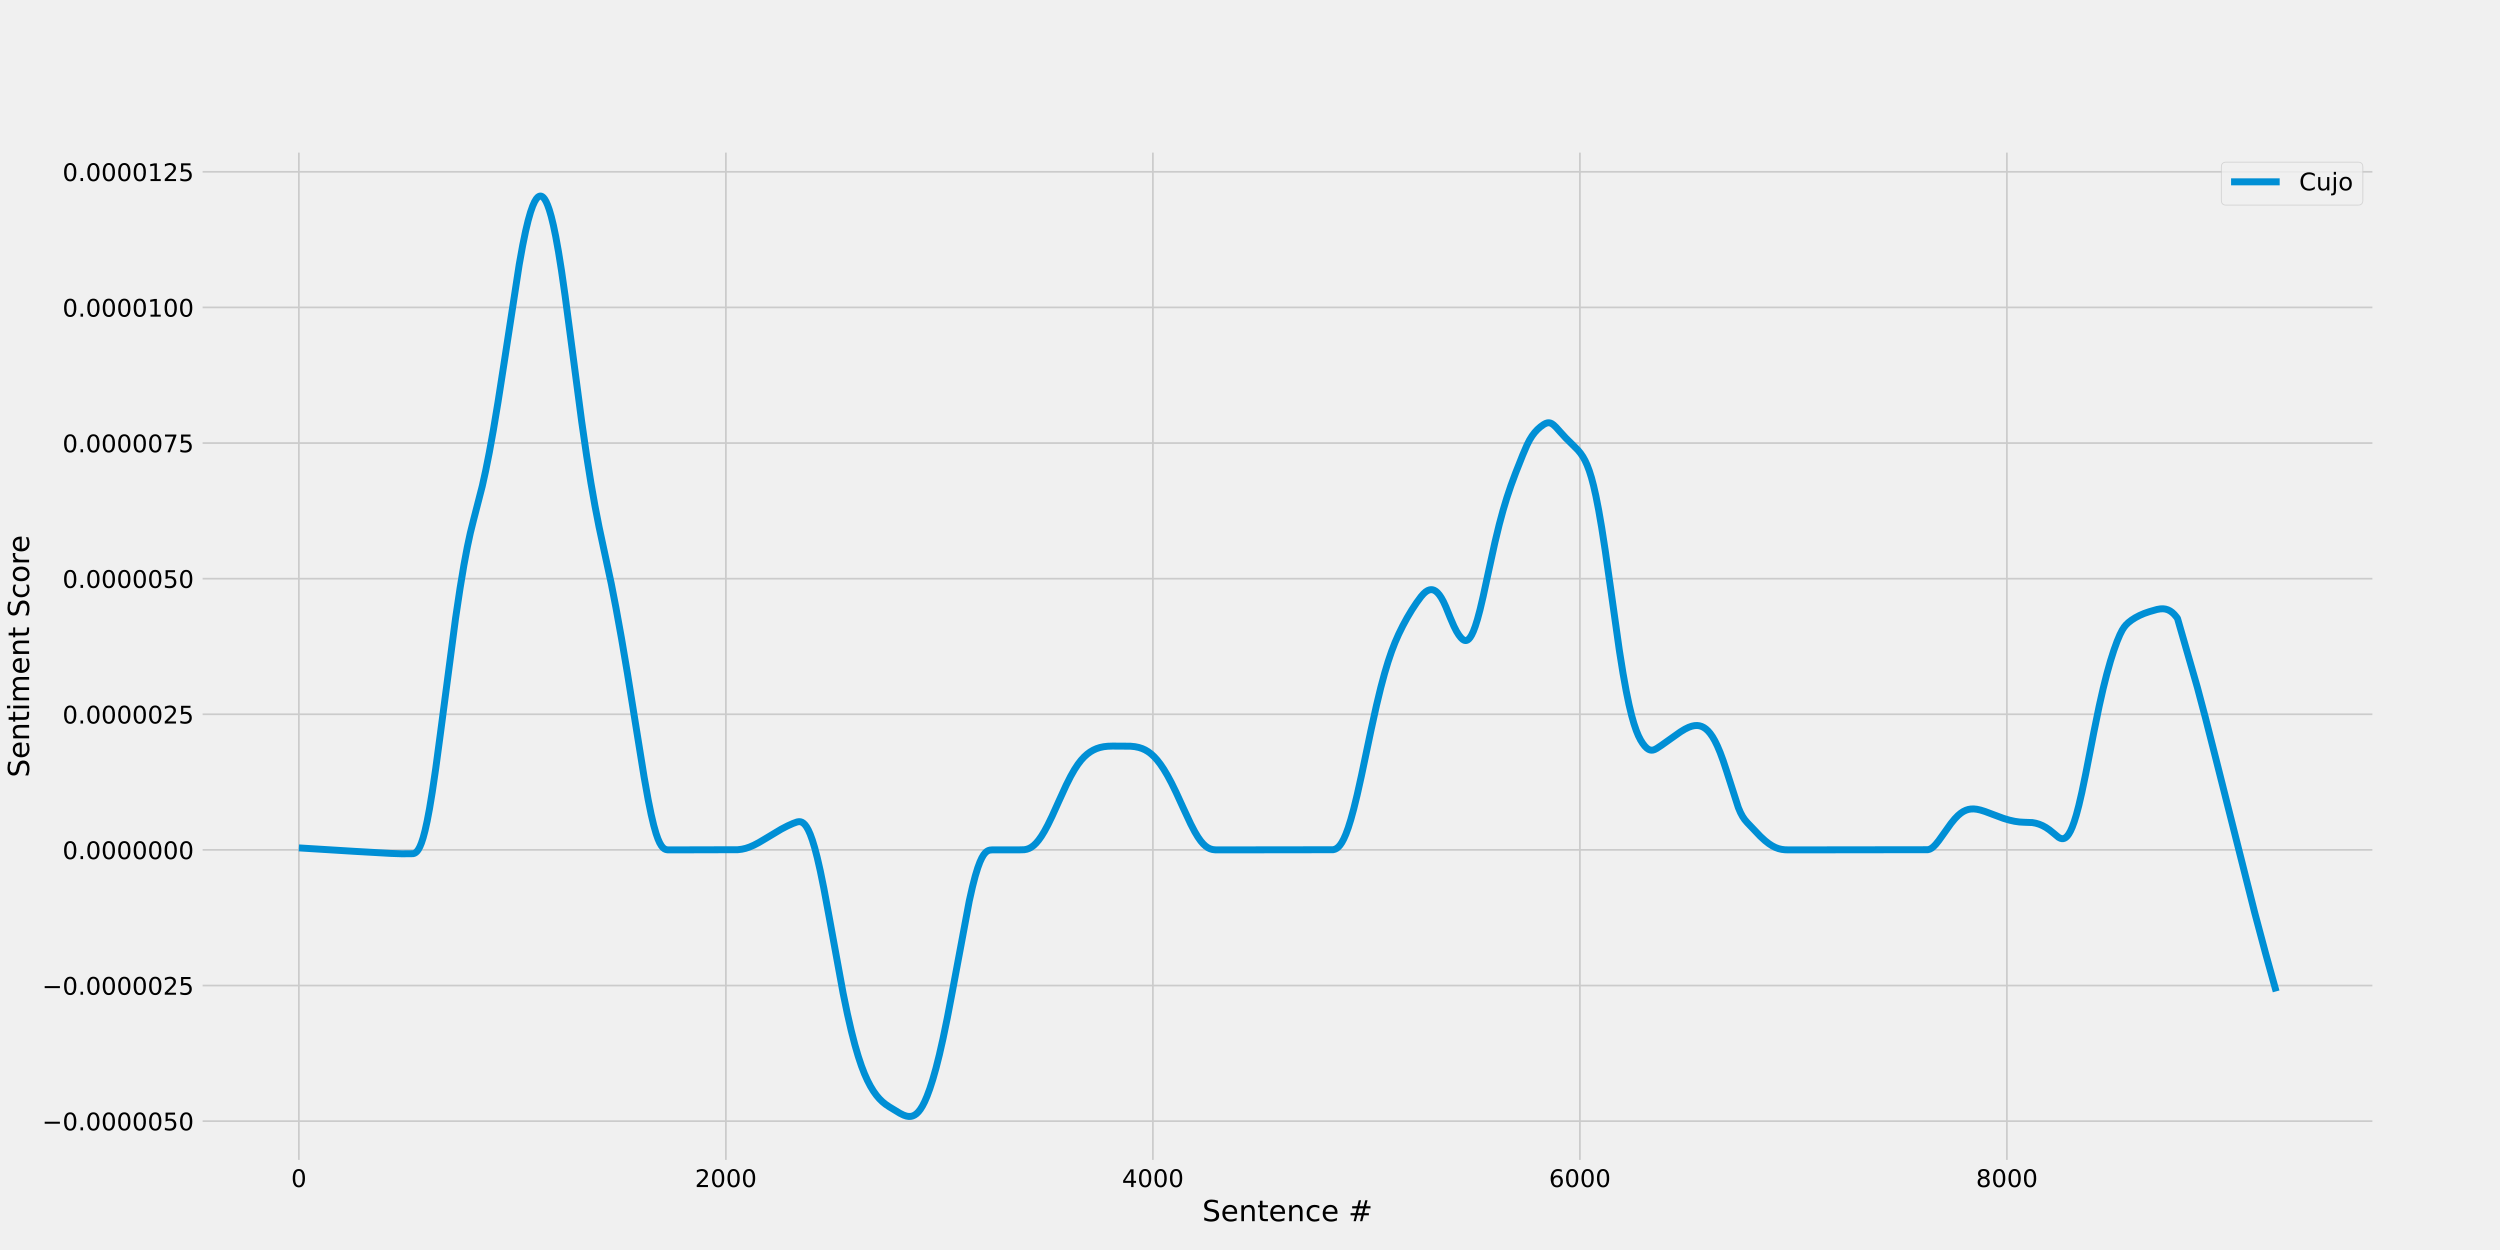
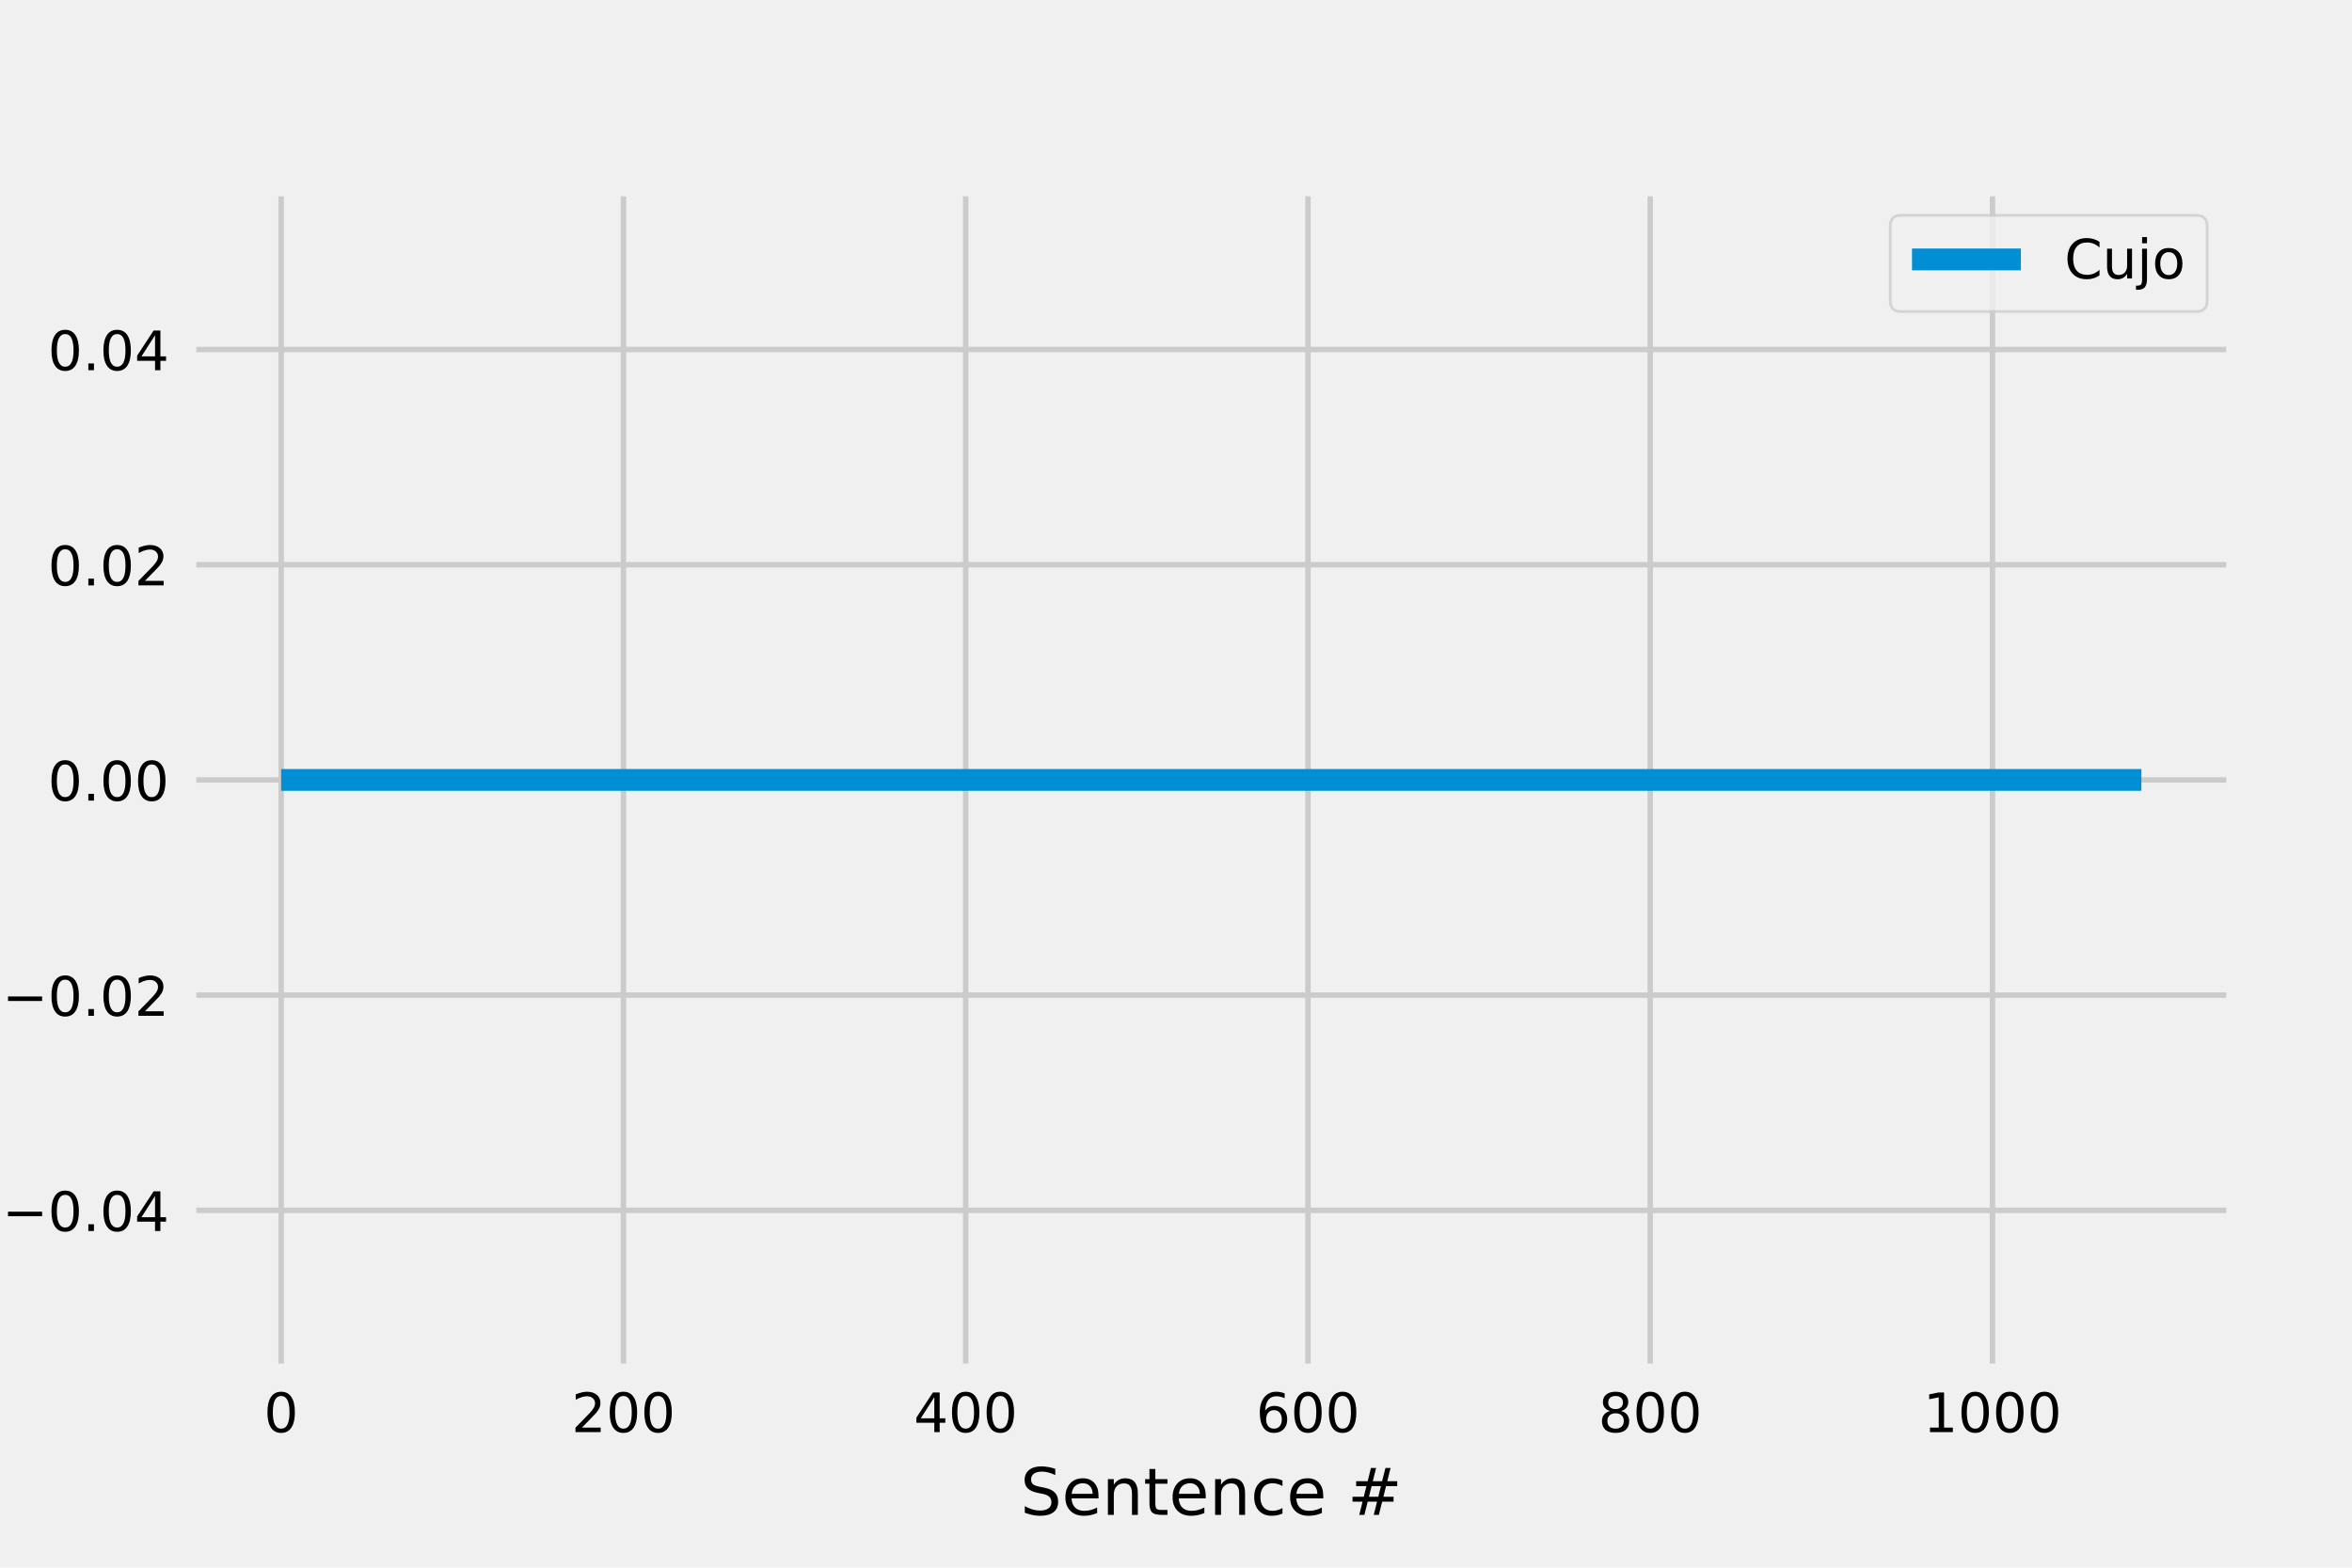
- <svg xmlns="http://www.w3.org/2000/svg" xmlns:xlink="http://www.w3.org/1999/xlink" height="720pt" version="1.1" viewBox="0 0 1440 720" width="1440pt">
+ <svg xmlns="http://www.w3.org/2000/svg" xmlns:xlink="http://www.w3.org/1999/xlink" height="288pt" version="1.1" viewBox="0 0 432 288" width="432pt">
  <defs>
    <style type="text/css">
*{stroke-linecap:butt;stroke-linejoin:round;}
  </style>
  </defs>
  <g id="figure_1">
    <g id="patch_1">
-       <path d="M 0 720  L 1440 720  L 1440 0  L 0 0  z " style="fill:#f0f0f0;" />
+       <path d="M 0 288  L 432 288  L 432 0  L 0 0  z " style="fill:#f0f0f0;" />
    </g>
    <g id="axes_1">
      <g id="patch_2">
-         <path d="M 115.2 669.6  L 1368 669.6  L 1368 86.4  L 115.2 86.4  z " style="fill:#f0f0f0;" />
+         <path d="M 34.56 252  L 410.4 252  L 410.4 34.56  L 34.56 34.56  z " style="fill:#f0f0f0;" />
      </g>
      <g id="matplotlib.axis_1">
        <g id="xtick_1">
          <g id="line2d_1">
-             <path clip-path="url(#p861f529b46)" d="M 172.145 669.6  L 172.145 86.4  " style="fill:none;stroke:#cbcbcb;" />
+             <path clip-path="url(#p3e606ae0e8)" d="M 51.644 252  L 51.644 34.56  " style="fill:none;stroke:#cbcbcb;" />
          </g>
          <g id="line2d_2" />
          <g id="text_1">
            <defs>
              <path d="M 31.781 66.406  Q 24.172 66.406 20.328 58.906  Q 16.5 51.422 16.5 36.375  Q 16.5 21.391 20.328 13.891  Q 24.172 6.391 31.781 6.391  Q 39.453 6.391 43.281 13.891  Q 47.125 21.391 47.125 36.375  Q 47.125 51.422 43.281 58.906  Q 39.453 66.406 31.781 66.406  z M 31.781 74.219  Q 44.047 74.219 50.516 64.516  Q 56.984 54.828 56.984 36.375  Q 56.984 17.969 50.516 8.266  Q 44.047 -1.422 31.781 -1.422  Q 19.531 -1.422 13.062 8.266  Q 6.594 17.969 6.594 36.375  Q 6.594 54.828 13.062 64.516  Q 19.531 74.219 31.781 74.219  z " id="DejaVuSans-30" />
            </defs>
-             <g transform="translate(167.6917 683.7378)scale(0.14 -0.14)">
+             <g transform="translate(48.46239 263.0984)scale(0.1 -0.1)">
              <use xlink:href="#DejaVuSans-30" />
            </g>
          </g>
        </g>
        <g id="xtick_2">
          <g id="line2d_3">
-             <path clip-path="url(#p861f529b46)" d="M 418.104 669.6  L 418.104 86.4  " style="fill:none;stroke:#cbcbcb;" />
+             <path clip-path="url(#p3e606ae0e8)" d="M 114.509 252  L 114.509 34.56  " style="fill:none;stroke:#cbcbcb;" />
          </g>
          <g id="line2d_4" />
          <g id="text_2">
            <defs>
              <path d="M 19.188 8.297  L 53.609 8.297  L 53.609 0  L 7.328 0  L 7.328 8.297  Q 12.938 14.109 22.625 23.891  Q 32.328 33.688 34.812 36.531  Q 39.547 41.844 41.422 45.531  Q 43.312 49.219 43.312 52.781  Q 43.312 58.594 39.234 62.25  Q 35.156 65.922 28.609 65.922  Q 23.969 65.922 18.812 64.312  Q 13.672 62.703 7.812 59.422  L 7.812 69.391  Q 13.766 71.781 18.938 73  Q 24.125 74.219 28.422 74.219  Q 39.75 74.219 46.484 68.547  Q 53.219 62.891 53.219 53.422  Q 53.219 48.922 51.531 44.891  Q 49.859 40.875 45.406 35.406  Q 44.188 33.984 37.641 27.219  Q 31.109 20.453 19.188 8.297  z " id="DejaVuSans-32" />
            </defs>
-             <g transform="translate(400.2886 683.7378)scale(0.14 -0.14)">
+             <g transform="translate(104.9652 263.0984)scale(0.1 -0.1)">
              <use xlink:href="#DejaVuSans-32" />
              <use x="63.623" xlink:href="#DejaVuSans-30" />
              <use x="127.246" xlink:href="#DejaVuSans-30" />
-               <use x="190.869" xlink:href="#DejaVuSans-30" />
            </g>
          </g>
        </g>
        <g id="xtick_3">
          <g id="line2d_5">
-             <path clip-path="url(#p861f529b46)" d="M 664.062 669.6  L 664.062 86.4  " style="fill:none;stroke:#cbcbcb;" />
+             <path clip-path="url(#p3e606ae0e8)" d="M 177.374 252  L 177.374 34.56  " style="fill:none;stroke:#cbcbcb;" />
          </g>
          <g id="line2d_6" />
          <g id="text_3">
            <defs>
              <path d="M 37.797 64.312  L 12.891 25.391  L 37.797 25.391  z M 35.203 72.906  L 47.609 72.906  L 47.609 25.391  L 58.016 25.391  L 58.016 17.188  L 47.609 17.188  L 47.609 0  L 37.797 0  L 37.797 17.188  L 4.891 17.188  L 4.891 26.703  z " id="DejaVuSans-34" />
            </defs>
-             <g transform="translate(646.2467 683.7378)scale(0.14 -0.14)">
+             <g transform="translate(167.8304 263.0984)scale(0.1 -0.1)">
              <use xlink:href="#DejaVuSans-34" />
              <use x="63.623" xlink:href="#DejaVuSans-30" />
              <use x="127.246" xlink:href="#DejaVuSans-30" />
-               <use x="190.869" xlink:href="#DejaVuSans-30" />
            </g>
          </g>
        </g>
        <g id="xtick_4">
          <g id="line2d_7">
-             <path clip-path="url(#p861f529b46)" d="M 910.02 669.6  L 910.02 86.4  " style="fill:none;stroke:#cbcbcb;" />
+             <path clip-path="url(#p3e606ae0e8)" d="M 240.239 252  L 240.239 34.56  " style="fill:none;stroke:#cbcbcb;" />
          </g>
          <g id="line2d_8" />
          <g id="text_4">
            <defs>
              <path d="M 33.016 40.375  Q 26.375 40.375 22.484 35.828  Q 18.609 31.297 18.609 23.391  Q 18.609 15.531 22.484 10.953  Q 26.375 6.391 33.016 6.391  Q 39.656 6.391 43.531 10.953  Q 47.406 15.531 47.406 23.391  Q 47.406 31.297 43.531 35.828  Q 39.656 40.375 33.016 40.375  z M 52.594 71.297  L 52.594 62.312  Q 48.875 64.062 45.094 64.984  Q 41.312 65.922 37.594 65.922  Q 27.828 65.922 22.672 59.328  Q 17.531 52.734 16.797 39.406  Q 19.672 43.656 24.016 45.922  Q 28.375 48.188 33.594 48.188  Q 44.578 48.188 50.953 41.516  Q 57.328 34.859 57.328 23.391  Q 57.328 12.156 50.688 5.359  Q 44.047 -1.422 33.016 -1.422  Q 20.359 -1.422 13.672 8.266  Q 6.984 17.969 6.984 36.375  Q 6.984 53.656 15.188 63.938  Q 23.391 74.219 37.203 74.219  Q 40.922 74.219 44.703 73.484  Q 48.484 72.75 52.594 71.297  z " id="DejaVuSans-36" />
            </defs>
-             <g transform="translate(892.2048 683.7378)scale(0.14 -0.14)">
+             <g transform="translate(230.6957 263.0984)scale(0.1 -0.1)">
              <use xlink:href="#DejaVuSans-36" />
              <use x="63.623" xlink:href="#DejaVuSans-30" />
              <use x="127.246" xlink:href="#DejaVuSans-30" />
-               <use x="190.869" xlink:href="#DejaVuSans-30" />
            </g>
          </g>
        </g>
        <g id="xtick_5">
          <g id="line2d_9">
-             <path clip-path="url(#p861f529b46)" d="M 1155.978 669.6  L 1155.978 86.4  " style="fill:none;stroke:#cbcbcb;" />
+             <path clip-path="url(#p3e606ae0e8)" d="M 303.105 252  L 303.105 34.56  " style="fill:none;stroke:#cbcbcb;" />
          </g>
          <g id="line2d_10" />
          <g id="text_5">
            <defs>
              <path d="M 31.781 34.625  Q 24.75 34.625 20.719 30.859  Q 16.703 27.094 16.703 20.516  Q 16.703 13.922 20.719 10.156  Q 24.75 6.391 31.781 6.391  Q 38.812 6.391 42.859 10.172  Q 46.922 13.969 46.922 20.516  Q 46.922 27.094 42.891 30.859  Q 38.875 34.625 31.781 34.625  z M 21.922 38.812  Q 15.578 40.375 12.031 44.719  Q 8.5 49.078 8.5 55.328  Q 8.5 64.062 14.719 69.141  Q 20.953 74.219 31.781 74.219  Q 42.672 74.219 48.875 69.141  Q 55.078 64.062 55.078 55.328  Q 55.078 49.078 51.531 44.719  Q 48 40.375 41.703 38.812  Q 48.828 37.156 52.797 32.312  Q 56.781 27.484 56.781 20.516  Q 56.781 9.906 50.312 4.234  Q 43.844 -1.422 31.781 -1.422  Q 19.734 -1.422 13.25 4.234  Q 6.781 9.906 6.781 20.516  Q 6.781 27.484 10.781 32.312  Q 14.797 37.156 21.922 38.812  z M 18.312 54.391  Q 18.312 48.734 21.844 45.562  Q 25.391 42.391 31.781 42.391  Q 38.141 42.391 41.719 45.562  Q 45.312 48.734 45.312 54.391  Q 45.312 60.062 41.719 63.234  Q 38.141 66.406 31.781 66.406  Q 25.391 66.406 21.844 63.234  Q 18.312 60.062 18.312 54.391  z " id="DejaVuSans-38" />
            </defs>
-             <g transform="translate(1138.163 683.7378)scale(0.14 -0.14)">
+             <g transform="translate(293.561 263.0984)scale(0.1 -0.1)">
              <use xlink:href="#DejaVuSans-38" />
              <use x="63.623" xlink:href="#DejaVuSans-30" />
              <use x="127.246" xlink:href="#DejaVuSans-30" />
+             </g>
+           </g>
+         </g>
+         <g id="xtick_6">
+           <g id="line2d_11">
+             <path clip-path="url(#p3e606ae0e8)" d="M 365.97 252  L 365.97 34.56  " style="fill:none;stroke:#cbcbcb;" />
+           </g>
+           <g id="line2d_12" />
+           <g id="text_6">
+             <defs>
+               <path d="M 12.406 8.297  L 28.516 8.297  L 28.516 63.922  L 10.984 60.406  L 10.984 69.391  L 28.422 72.906  L 38.281 72.906  L 38.281 8.297  L 54.391 8.297  L 54.391 0  L 12.406 0  z " id="DejaVuSans-31" />
+             </defs>
+             <g transform="translate(353.245 263.0984)scale(0.1 -0.1)">
+               <use xlink:href="#DejaVuSans-31" />
+               <use x="63.623" xlink:href="#DejaVuSans-30" />
+               <use x="127.246" xlink:href="#DejaVuSans-30" />
              <use x="190.869" xlink:href="#DejaVuSans-30" />
            </g>
          </g>
        </g>
-         <g id="text_6">
+         <g id="text_7">
          <defs>
            <path d="M 53.516 70.516  L 53.516 60.891  Q 47.906 63.578 42.922 64.891  Q 37.938 66.219 33.297 66.219  Q 25.25 66.219 20.875 63.094  Q 16.5 59.969 16.5 54.203  Q 16.5 49.359 19.406 46.891  Q 22.312 44.438 30.422 42.922  L 36.375 41.703  Q 47.406 39.594 52.656 34.297  Q 57.906 29 57.906 20.125  Q 57.906 9.516 50.797 4.047  Q 43.703 -1.422 29.984 -1.422  Q 24.812 -1.422 18.969 -0.25  Q 13.141 0.922 6.891 3.219  L 6.891 13.375  Q 12.891 10.016 18.656 8.297  Q 24.422 6.594 29.984 6.594  Q 38.422 6.594 43.016 9.906  Q 47.609 13.234 47.609 19.391  Q 47.609 24.75 44.312 27.781  Q 41.016 30.812 33.5 32.328  L 27.484 33.5  Q 16.453 35.688 11.516 40.375  Q 6.594 45.062 6.594 53.422  Q 6.594 63.094 13.406 68.656  Q 20.219 74.219 32.172 74.219  Q 37.312 74.219 42.625 73.281  Q 47.953 72.359 53.516 70.516  z " id="DejaVuSans-53" />
            <path d="M 56.203 29.594  L 56.203 25.203  L 14.891 25.203  Q 15.484 15.922 20.484 11.062  Q 25.484 6.203 34.422 6.203  Q 39.594 6.203 44.453 7.469  Q 49.312 8.734 54.109 11.281  L 54.109 2.781  Q 49.266 0.734 44.188 -0.344  Q 39.109 -1.422 33.891 -1.422  Q 20.797 -1.422 13.156 6.188  Q 5.516 13.812 5.516 26.812  Q 5.516 40.234 12.766 48.109  Q 20.016 56 32.328 56  Q 43.359 56 49.781 48.891  Q 56.203 41.797 56.203 29.594  z M 47.219 32.234  Q 47.125 39.594 43.094 43.984  Q 39.062 48.391 32.422 48.391  Q 24.906 48.391 20.391 44.141  Q 15.875 39.891 15.188 32.172  z " id="DejaVuSans-65" />
            <path d="M 54.891 33.016  L 54.891 0  L 45.906 0  L 45.906 32.719  Q 45.906 40.484 42.875 44.328  Q 39.844 48.188 33.797 48.188  Q 26.516 48.188 22.312 43.547  Q 18.109 38.922 18.109 30.906  L 18.109 0  L 9.078 0  L 9.078 54.688  L 18.109 54.688  L 18.109 46.188  Q 21.344 51.125 25.703 53.562  Q 30.078 56 35.797 56  Q 45.219 56 50.047 50.172  Q 54.891 44.344 54.891 33.016  z " id="DejaVuSans-6e" />
            <path d="M 18.312 70.219  L 18.312 54.688  L 36.812 54.688  L 36.812 47.703  L 18.312 47.703  L 18.312 18.016  Q 18.312 11.328 20.141 9.422  Q 21.969 7.516 27.594 7.516  L 36.812 7.516  L 36.812 0  L 27.594 0  Q 17.188 0 13.234 3.875  Q 9.281 7.766 9.281 18.016  L 9.281 47.703  L 2.688 47.703  L 2.688 54.688  L 9.281 54.688  L 9.281 70.219  z " id="DejaVuSans-74" />
            <path d="M 48.781 52.594  L 48.781 44.188  Q 44.969 46.297 41.141 47.344  Q 37.312 48.391 33.406 48.391  Q 24.656 48.391 19.812 42.844  Q 14.984 37.312 14.984 27.297  Q 14.984 17.281 19.812 11.734  Q 24.656 6.203 33.406 6.203  Q 37.312 6.203 41.141 7.25  Q 44.969 8.297 48.781 10.406  L 48.781 2.094  Q 45.016 0.344 40.984 -0.531  Q 36.969 -1.422 32.422 -1.422  Q 20.062 -1.422 12.781 6.344  Q 5.516 14.109 5.516 27.297  Q 5.516 40.672 12.859 48.328  Q 20.219 56 33.016 56  Q 37.156 56 41.109 55.141  Q 45.062 54.297 48.781 52.594  z " id="DejaVuSans-63" />
            <path id="DejaVuSans-20" />
            <path d="M 51.125 44  L 36.922 44  L 32.812 27.688  L 47.125 27.688  z M 43.797 71.781  L 38.719 51.516  L 52.984 51.516  L 58.109 71.781  L 65.922 71.781  L 60.891 51.516  L 76.125 51.516  L 76.125 44  L 58.984 44  L 54.984 27.688  L 70.516 27.688  L 70.516 20.219  L 53.078 20.219  L 48 0  L 40.188 0  L 45.219 20.219  L 30.906 20.219  L 25.875 0  L 18.016 0  L 23.094 20.219  L 7.719 20.219  L 7.719 27.688  L 24.906 27.688  L 29 44  L 13.281 44  L 13.281 51.516  L 30.906 51.516  L 35.891 71.781  z " id="DejaVuSans-23" />
          </defs>
-           <g transform="translate(692.4941 703.4148)scale(0.168 -0.168)">
+           <g transform="translate(187.4044 278.2962)scale(0.12 -0.12)">
            <use xlink:href="#DejaVuSans-53" />
            <use x="63.477" xlink:href="#DejaVuSans-65" />
            <use x="125" xlink:href="#DejaVuSans-6e" />
            <use x="188.379" xlink:href="#DejaVuSans-74" />
            <use x="227.588" xlink:href="#DejaVuSans-65" />
            <use x="289.111" xlink:href="#DejaVuSans-6e" />
            <use x="352.49" xlink:href="#DejaVuSans-63" />
            <use x="407.471" xlink:href="#DejaVuSans-65" />
            <use x="468.994" xlink:href="#DejaVuSans-20" />
            <use x="500.781" xlink:href="#DejaVuSans-23" />
          </g>
        </g>
      </g>
      <g id="matplotlib.axis_2">
        <g id="ytick_1">
-           <g id="line2d_11">
-             <path clip-path="url(#p861f529b46)" d="M 115.2 645.765  L 1368 645.765  " style="fill:none;stroke:#cbcbcb;" />
-           </g>
-           <g id="line2d_12" />
-           <g id="text_7">
+           <g id="line2d_13">
+             <path clip-path="url(#p3e606ae0e8)" d="M 34.56 222.349  L 410.4 222.349  " style="fill:none;stroke:#cbcbcb;" />
+           </g>
+           <g id="line2d_14" />
+           <g id="text_8">
            <defs>
              <path d="M 10.594 35.5  L 73.188 35.5  L 73.188 27.203  L 10.594 27.203  z " id="DejaVuSans-2212" />
              <path d="M 10.688 12.406  L 21 12.406  L 21 0  L 10.688 0  z " id="DejaVuSans-2e" />
-               <path d="M 10.797 72.906  L 49.516 72.906  L 49.516 64.594  L 19.828 64.594  L 19.828 46.734  Q 21.969 47.469 24.109 47.828  Q 26.266 48.188 28.422 48.188  Q 40.625 48.188 47.75 41.5  Q 54.891 34.812 54.891 23.391  Q 54.891 11.625 47.562 5.094  Q 40.234 -1.422 26.906 -1.422  Q 22.312 -1.422 17.547 -0.641  Q 12.797 0.141 7.719 1.703  L 7.719 11.625  Q 12.109 9.234 16.797 8.062  Q 21.484 6.891 26.703 6.891  Q 35.156 6.891 40.078 11.328  Q 45.016 15.766 45.016 23.391  Q 45.016 31 40.078 35.438  Q 35.156 39.891 26.703 39.891  Q 22.75 39.891 18.812 39.016  Q 14.891 38.141 10.797 36.281  z " id="DejaVuSans-35" />
-             </defs>
-             <g transform="translate(24.25906 651.0836)scale(0.14 -0.14)">
+             </defs>
+             <g transform="translate(0.414687 226.1483)scale(0.1 -0.1)">
              <use xlink:href="#DejaVuSans-2212" />
              <use x="83.789" xlink:href="#DejaVuSans-30" />
              <use x="147.412" xlink:href="#DejaVuSans-2e" />
              <use x="179.199" xlink:href="#DejaVuSans-30" />
-               <use x="242.822" xlink:href="#DejaVuSans-30" />
-               <use x="306.445" xlink:href="#DejaVuSans-30" />
-               <use x="370.068" xlink:href="#DejaVuSans-30" />
-               <use x="433.691" xlink:href="#DejaVuSans-30" />
-               <use x="497.314" xlink:href="#DejaVuSans-35" />
-               <use x="560.938" xlink:href="#DejaVuSans-30" />
+               <use x="242.822" xlink:href="#DejaVuSans-34" />
            </g>
          </g>
        </g>
        <g id="ytick_2">
-           <g id="line2d_13">
-             <path clip-path="url(#p861f529b46)" d="M 115.2 567.651  L 1368 567.651  " style="fill:none;stroke:#cbcbcb;" />
-           </g>
-           <g id="line2d_14" />
-           <g id="text_8">
-             <g transform="translate(24.25906 572.9695)scale(0.14 -0.14)">
+           <g id="line2d_15">
+             <path clip-path="url(#p3e606ae0e8)" d="M 34.56 182.815  L 410.4 182.815  " style="fill:none;stroke:#cbcbcb;" />
+           </g>
+           <g id="line2d_16" />
+           <g id="text_9">
+             <g transform="translate(0.414687 186.6138)scale(0.1 -0.1)">
              <use xlink:href="#DejaVuSans-2212" />
              <use x="83.789" xlink:href="#DejaVuSans-30" />
              <use x="147.412" xlink:href="#DejaVuSans-2e" />
              <use x="179.199" xlink:href="#DejaVuSans-30" />
-               <use x="242.822" xlink:href="#DejaVuSans-30" />
-               <use x="306.445" xlink:href="#DejaVuSans-30" />
-               <use x="370.068" xlink:href="#DejaVuSans-30" />
-               <use x="433.691" xlink:href="#DejaVuSans-30" />
-               <use x="497.314" xlink:href="#DejaVuSans-32" />
-               <use x="560.938" xlink:href="#DejaVuSans-35" />
+               <use x="242.822" xlink:href="#DejaVuSans-32" />
            </g>
          </g>
        </g>
        <g id="ytick_3">
-           <g id="line2d_15">
-             <path clip-path="url(#p861f529b46)" d="M 115.2 489.537  L 1368 489.537  " style="fill:none;stroke:#cbcbcb;" />
-           </g>
-           <g id="line2d_16" />
-           <g id="text_9">
-             <g transform="translate(35.99063 494.8554)scale(0.14 -0.14)">
+           <g id="line2d_17">
+             <path clip-path="url(#p3e606ae0e8)" d="M 34.56 143.28  L 410.4 143.28  " style="fill:none;stroke:#cbcbcb;" />
+           </g>
+           <g id="line2d_18" />
+           <g id="text_10">
+             <g transform="translate(8.794375 147.0792)scale(0.1 -0.1)">
              <use xlink:href="#DejaVuSans-30" />
              <use x="63.623" xlink:href="#DejaVuSans-2e" />
              <use x="95.41" xlink:href="#DejaVuSans-30" />
              <use x="159.033" xlink:href="#DejaVuSans-30" />
-               <use x="222.656" xlink:href="#DejaVuSans-30" />
-               <use x="286.279" xlink:href="#DejaVuSans-30" />
-               <use x="349.902" xlink:href="#DejaVuSans-30" />
-               <use x="413.525" xlink:href="#DejaVuSans-30" />
-               <use x="477.148" xlink:href="#DejaVuSans-30" />
            </g>
          </g>
        </g>
        <g id="ytick_4">
-           <g id="line2d_17">
-             <path clip-path="url(#p861f529b46)" d="M 115.2 411.422  L 1368 411.422  " style="fill:none;stroke:#cbcbcb;" />
-           </g>
-           <g id="line2d_18" />
-           <g id="text_10">
-             <g transform="translate(35.99063 416.7414)scale(0.14 -0.14)">
+           <g id="line2d_19">
+             <path clip-path="url(#p3e606ae0e8)" d="M 34.56 103.745  L 410.4 103.745  " style="fill:none;stroke:#cbcbcb;" />
+           </g>
+           <g id="line2d_20" />
+           <g id="text_11">
+             <g transform="translate(8.794375 107.5447)scale(0.1 -0.1)">
              <use xlink:href="#DejaVuSans-30" />
              <use x="63.623" xlink:href="#DejaVuSans-2e" />
              <use x="95.41" xlink:href="#DejaVuSans-30" />
-               <use x="159.033" xlink:href="#DejaVuSans-30" />
-               <use x="222.656" xlink:href="#DejaVuSans-30" />
-               <use x="286.279" xlink:href="#DejaVuSans-30" />
-               <use x="349.902" xlink:href="#DejaVuSans-30" />
-               <use x="413.525" xlink:href="#DejaVuSans-32" />
-               <use x="477.148" xlink:href="#DejaVuSans-35" />
+               <use x="159.033" xlink:href="#DejaVuSans-32" />
            </g>
          </g>
        </g>
        <g id="ytick_5">
-           <g id="line2d_19">
-             <path clip-path="url(#p861f529b46)" d="M 115.2 333.308  L 1368 333.308  " style="fill:none;stroke:#cbcbcb;" />
-           </g>
-           <g id="line2d_20" />
-           <g id="text_11">
-             <g transform="translate(35.99063 338.6273)scale(0.14 -0.14)">
+           <g id="line2d_21">
+             <path clip-path="url(#p3e606ae0e8)" d="M 34.56 64.211  L 410.4 64.211  " style="fill:none;stroke:#cbcbcb;" />
+           </g>
+           <g id="line2d_22" />
+           <g id="text_12">
+             <g transform="translate(8.794375 68.01013)scale(0.1 -0.1)">
              <use xlink:href="#DejaVuSans-30" />
              <use x="63.623" xlink:href="#DejaVuSans-2e" />
              <use x="95.41" xlink:href="#DejaVuSans-30" />
-               <use x="159.033" xlink:href="#DejaVuSans-30" />
-               <use x="222.656" xlink:href="#DejaVuSans-30" />
-               <use x="286.279" xlink:href="#DejaVuSans-30" />
-               <use x="349.902" xlink:href="#DejaVuSans-30" />
-               <use x="413.525" xlink:href="#DejaVuSans-35" />
-               <use x="477.148" xlink:href="#DejaVuSans-30" />
-             </g>
-           </g>
-         </g>
-         <g id="ytick_6">
-           <g id="line2d_21">
-             <path clip-path="url(#p861f529b46)" d="M 115.2 255.194  L 1368 255.194  " style="fill:none;stroke:#cbcbcb;" />
-           </g>
-           <g id="line2d_22" />
-           <g id="text_12">
-             <defs>
-               <path d="M 8.203 72.906  L 55.078 72.906  L 55.078 68.703  L 28.609 0  L 18.312 0  L 43.219 64.594  L 8.203 64.594  z " id="DejaVuSans-37" />
-             </defs>
-             <g transform="translate(35.99063 260.5132)scale(0.14 -0.14)">
-               <use xlink:href="#DejaVuSans-30" />
-               <use x="63.623" xlink:href="#DejaVuSans-2e" />
-               <use x="95.41" xlink:href="#DejaVuSans-30" />
-               <use x="159.033" xlink:href="#DejaVuSans-30" />
-               <use x="222.656" xlink:href="#DejaVuSans-30" />
-               <use x="286.279" xlink:href="#DejaVuSans-30" />
-               <use x="349.902" xlink:href="#DejaVuSans-30" />
-               <use x="413.525" xlink:href="#DejaVuSans-37" />
-               <use x="477.148" xlink:href="#DejaVuSans-35" />
-             </g>
-           </g>
-         </g>
-         <g id="ytick_7">
-           <g id="line2d_23">
-             <path clip-path="url(#p861f529b46)" d="M 115.2 177.08  L 1368 177.08  " style="fill:none;stroke:#cbcbcb;" />
-           </g>
-           <g id="line2d_24" />
-           <g id="text_13">
-             <defs>
-               <path d="M 12.406 8.297  L 28.516 8.297  L 28.516 63.922  L 10.984 60.406  L 10.984 69.391  L 28.422 72.906  L 38.281 72.906  L 38.281 8.297  L 54.391 8.297  L 54.391 0  L 12.406 0  z " id="DejaVuSans-31" />
-             </defs>
-             <g transform="translate(35.99063 182.3991)scale(0.14 -0.14)">
-               <use xlink:href="#DejaVuSans-30" />
-               <use x="63.623" xlink:href="#DejaVuSans-2e" />
-               <use x="95.41" xlink:href="#DejaVuSans-30" />
-               <use x="159.033" xlink:href="#DejaVuSans-30" />
-               <use x="222.656" xlink:href="#DejaVuSans-30" />
-               <use x="286.279" xlink:href="#DejaVuSans-30" />
-               <use x="349.902" xlink:href="#DejaVuSans-31" />
-               <use x="413.525" xlink:href="#DejaVuSans-30" />
-               <use x="477.148" xlink:href="#DejaVuSans-30" />
-             </g>
-           </g>
-         </g>
-         <g id="ytick_8">
-           <g id="line2d_25">
-             <path clip-path="url(#p861f529b46)" d="M 115.2 98.966  L 1368 98.966  " style="fill:none;stroke:#cbcbcb;" />
-           </g>
-           <g id="line2d_26" />
-           <g id="text_14">
-             <g transform="translate(35.99063 104.285)scale(0.14 -0.14)">
-               <use xlink:href="#DejaVuSans-30" />
-               <use x="63.623" xlink:href="#DejaVuSans-2e" />
-               <use x="95.41" xlink:href="#DejaVuSans-30" />
-               <use x="159.033" xlink:href="#DejaVuSans-30" />
-               <use x="222.656" xlink:href="#DejaVuSans-30" />
-               <use x="286.279" xlink:href="#DejaVuSans-30" />
-               <use x="349.902" xlink:href="#DejaVuSans-31" />
-               <use x="413.525" xlink:href="#DejaVuSans-32" />
-               <use x="477.148" xlink:href="#DejaVuSans-35" />
-             </g>
-           </g>
-         </g>
-         <g id="text_15">
+               <use x="159.033" xlink:href="#DejaVuSans-34" />
+             </g>
+           </g>
+         </g>
+         <g id="text_13">
          <defs>
            <path d="M 9.422 54.688  L 18.406 54.688  L 18.406 0  L 9.422 0  z M 9.422 75.984  L 18.406 75.984  L 18.406 64.594  L 9.422 64.594  z " id="DejaVuSans-69" />
            <path d="M 52 44.188  Q 55.375 50.25 60.062 53.125  Q 64.75 56 71.094 56  Q 79.641 56 84.281 50.016  Q 88.922 44.047 88.922 33.016  L 88.922 0  L 79.891 0  L 79.891 32.719  Q 79.891 40.578 77.094 44.375  Q 74.312 48.188 68.609 48.188  Q 61.625 48.188 57.562 43.547  Q 53.516 38.922 53.516 30.906  L 53.516 0  L 44.484 0  L 44.484 32.719  Q 44.484 40.625 41.703 44.406  Q 38.922 48.188 33.109 48.188  Q 26.219 48.188 22.156 43.531  Q 18.109 38.875 18.109 30.906  L 18.109 0  L 9.078 0  L 9.078 54.688  L 18.109 54.688  L 18.109 46.188  Q 21.188 51.219 25.484 53.609  Q 29.781 56 35.688 56  Q 41.656 56 45.828 52.969  Q 50 49.953 52 44.188  z " id="DejaVuSans-6d" />
            <path d="M 30.609 48.391  Q 23.391 48.391 19.188 42.75  Q 14.984 37.109 14.984 27.297  Q 14.984 17.484 19.156 11.844  Q 23.344 6.203 30.609 6.203  Q 37.797 6.203 41.984 11.859  Q 46.188 17.531 46.188 27.297  Q 46.188 37.016 41.984 42.703  Q 37.797 48.391 30.609 48.391  z M 30.609 56  Q 42.328 56 49.016 48.375  Q 55.719 40.766 55.719 27.297  Q 55.719 13.875 49.016 6.219  Q 42.328 -1.422 30.609 -1.422  Q 18.844 -1.422 12.172 6.219  Q 5.516 13.875 5.516 27.297  Q 5.516 40.766 12.172 48.375  Q 18.844 56 30.609 56  z " id="DejaVuSans-6f" />
            <path d="M 41.109 46.297  Q 39.594 47.172 37.812 47.578  Q 36.031 48 33.891 48  Q 26.266 48 22.188 43.047  Q 18.109 38.094 18.109 28.812  L 18.109 0  L 9.078 0  L 9.078 54.688  L 18.109 54.688  L 18.109 46.188  Q 20.953 51.172 25.484 53.578  Q 30.031 56 36.531 56  Q 37.453 56 38.578 55.875  Q 39.703 55.766 41.062 55.516  z " id="DejaVuSans-72" />
          </defs>
-           <g transform="translate(16.76519 447.7987)rotate(-90)scale(0.168 -0.168)">
+           <g transform="translate(-6.080938 193.1362)rotate(-90)scale(0.12 -0.12)">
            <use xlink:href="#DejaVuSans-53" />
            <use x="63.477" xlink:href="#DejaVuSans-65" />
            <use x="125" xlink:href="#DejaVuSans-6e" />
            <use x="188.379" xlink:href="#DejaVuSans-74" />
            <use x="227.588" xlink:href="#DejaVuSans-69" />
            <use x="255.371" xlink:href="#DejaVuSans-6d" />
            <use x="352.783" xlink:href="#DejaVuSans-65" />
            <use x="414.307" xlink:href="#DejaVuSans-6e" />
            <use x="477.686" xlink:href="#DejaVuSans-74" />
            <use x="516.895" xlink:href="#DejaVuSans-20" />
            <use x="548.682" xlink:href="#DejaVuSans-53" />
            <use x="612.158" xlink:href="#DejaVuSans-63" />
            <use x="667.139" xlink:href="#DejaVuSans-6f" />
            <use x="728.32" xlink:href="#DejaVuSans-72" />
            <use x="769.402" xlink:href="#DejaVuSans-65" />
          </g>
        </g>
      </g>
-       <g id="line2d_27">
-         <path clip-path="url(#p861f529b46)" d="M 172.145 488.385  L 204.243 490.377  L 225.026 491.564  L 231.544 491.787  L 237.939 491.722  L 238.8 491.461  L 239.538 491.009  L 240.276 490.292  L 241.014 489.271  L 241.875 487.659  L 242.735 485.565  L 243.719 482.565  L 244.826 478.416  L 246.056 472.876  L 247.409 465.736  L 249.007 456.061  L 250.975 442.677  L 253.558 423.437  L 262.412 356.077  L 264.995 338.816  L 267.208 325.513  L 269.176 315.054  L 270.898 307.045  L 272.619 300.081  L 277.784 279.998  L 279.752 271.099  L 281.843 260.6  L 284.179 247.683  L 286.885 231.423  L 290.328 209.296  L 299.06 152.447  L 301.028 141.513  L 302.749 133.135  L 304.225 126.97  L 305.578 122.22  L 306.808 118.701  L 307.914 116.219  L 308.898 114.579  L 309.759 113.594  L 310.497 113.091  L 311.112 112.917  L 311.727 112.968  L 312.342 113.247  L 312.956 113.756  L 313.694 114.672  L 314.555 116.162  L 315.416 118.104  L 316.4 120.869  L 317.507 124.659  L 318.736 129.686  L 320.089 136.164  L 321.688 145.013  L 323.41 155.824  L 325.5 170.408  L 328.575 193.635  L 335.093 243.132  L 337.921 262.719  L 340.381 278.208  L 342.717 291.493  L 345.054 303.481  L 347.76 316.123  L 352.064 336.05  L 354.769 349.969  L 357.967 367.625  L 361.41 387.911  L 365.714 414.726  L 371.003 447.552  L 373.339 460.618  L 375.061 469.097  L 376.537 475.343  L 377.889 480.103  L 378.996 483.254  L 379.98 485.479  L 380.964 487.168  L 381.825 488.227  L 382.686 488.932  L 383.546 489.334  L 384.53 489.515  L 386.498 489.537  L 424.99 489.432  L 427.327 489.139  L 429.541 488.633  L 431.754 487.894  L 434.214 486.826  L 437.042 485.345  L 441.101 482.94  L 449.955 477.621  L 453.645 475.699  L 456.842 474.271  L 459.179 473.43  L 460.285 473.264  L 461.146 473.346  L 462.007 473.661  L 462.868 474.243  L 463.729 475.118  L 464.59 476.304  L 465.573 478.053  L 466.68 480.528  L 467.91 483.902  L 469.263 488.34  L 470.739 493.987  L 472.46 501.519  L 474.551 511.779  L 477.257 526.298  L 485.619 572.005  L 488.079 583.9  L 490.292 593.56  L 492.383 601.703  L 494.351 608.455  L 496.195 613.976  L 497.917 618.446  L 499.639 622.305  L 501.36 625.623  L 503.082 628.461  L 504.804 630.871  L 506.526 632.896  L 508.247 634.583  L 510.092 636.084  L 512.306 637.588  L 518.332 641.24  L 520.422 642.287  L 522.021 642.842  L 523.374 643.073  L 524.603 643.043  L 525.71 642.785  L 526.817 642.274  L 527.924 641.482  L 529.031 640.386  L 530.138 638.966  L 531.367 636.99  L 532.597 634.587  L 533.95 631.458  L 535.549 627.147  L 537.27 621.815  L 539.115 615.323  L 541.083 607.519  L 543.173 598.292  L 545.633 586.388  L 548.584 570.937  L 558.3 518.967  L 560.144 510.775  L 561.743 504.598  L 563.219 499.785  L 564.449 496.486  L 565.555 494.096  L 566.539 492.433  L 567.523 491.191  L 568.384 490.427  L 569.245 489.932  L 570.229 489.636  L 571.458 489.538  L 586.462 489.537  L 590.028 489.434  L 591.504 489.145  L 592.857 488.647  L 594.087 487.967  L 595.439 486.95  L 596.792 485.645  L 598.268 483.896  L 599.867 481.639  L 601.588 478.821  L 603.556 475.172  L 606.016 470.109  L 609.828 461.655  L 614.132 452.232  L 616.715 447.118  L 618.928 443.232  L 620.896 440.235  L 622.741 437.84  L 624.462 435.963  L 626.184 434.406  L 627.906 433.133  L 629.751 432.047  L 631.595 431.213  L 633.563 430.569  L 635.654 430.117  L 637.99 429.842  L 640.819 429.743  L 651.149 429.812  L 653.731 430.08  L 655.945 430.537  L 657.913 431.177  L 659.634 431.961  L 661.356 432.989  L 663.078 434.289  L 664.8 435.885  L 666.521 437.789  L 668.366 440.172  L 670.334 443.091  L 672.424 446.593  L 674.761 450.948  L 677.466 456.477  L 681.771 465.875  L 685.829 474.57  L 688.166 479.054  L 690.01 482.136  L 691.609 484.403  L 693.085 486.126  L 694.438 487.378  L 695.79 488.318  L 697.02 488.914  L 698.373 489.313  L 699.849 489.502  L 702.308 489.537  L 767.856 489.444  L 768.963 489.151  L 769.947 488.641  L 770.931 487.846  L 771.914 486.732  L 772.898 485.281  L 774.005 483.231  L 775.235 480.438  L 776.588 476.758  L 778.063 472.065  L 779.785 465.789  L 781.753 457.733  L 784.212 446.686  L 789.623 420.947  L 792.821 406.435  L 795.28 396.229  L 797.494 387.955  L 799.585 381  L 801.552 375.206  L 803.52 370.098  L 805.611 365.33  L 807.947 360.563  L 810.53 355.795  L 813.235 351.263  L 815.941 347.172  L 818.523 343.656  L 819.999 341.972  L 821.229 340.874  L 822.336 340.168  L 823.32 339.779  L 824.303 339.625  L 825.164 339.698  L 826.025 339.974  L 827.009 340.546  L 827.993 341.398  L 829.1 342.691  L 830.206 344.337  L 831.436 346.572  L 832.789 349.51  L 835.372 355.873  L 837.462 360.712  L 838.938 363.606  L 840.291 365.783  L 841.52 367.351  L 842.504 368.29  L 843.365 368.801  L 844.103 368.968  L 844.718 368.899  L 845.333 368.632  L 846.071 368.043  L 846.809 367.157  L 847.669 365.75  L 848.653 363.659  L 849.76 360.725  L 850.99 356.802  L 852.466 351.302  L 854.31 343.49  L 857.262 329.836  L 861.074 312.408  L 863.534 302.234  L 865.747 294.027  L 867.961 286.673  L 870.298 279.709  L 873.003 272.395  L 877.061 262.148  L 879.521 256.412  L 880.997 253.508  L 882.473 251.119  L 883.948 249.154  L 885.547 247.407  L 887.269 245.874  L 889.113 244.536  L 890.343 243.874  L 891.327 243.567  L 892.188 243.506  L 893.049 243.671  L 893.91 244.074  L 894.893 244.784  L 896.246 246.066  L 898.583 248.671  L 902.026 252.433  L 905.47 255.817  L 908.79 259.138  L 910.389 261.069  L 911.742 263.055  L 912.971 265.257  L 914.201 267.937  L 915.431 271.184  L 916.661 275.091  L 917.89 279.736  L 919.243 285.714  L 920.842 293.877  L 922.564 303.863  L 924.654 317.374  L 927.483 337.28  L 932.771 374.777  L 934.862 387.869  L 936.706 398.104  L 938.305 405.84  L 939.781 411.989  L 941.134 416.781  L 942.486 420.783  L 943.716 423.771  L 944.946 426.204  L 946.176 428.177  L 947.405 429.778  L 948.512 430.891  L 949.496 431.59  L 950.357 431.962  L 951.218 432.108  L 952.079 432.042  L 953.062 431.74  L 954.292 431.096  L 956.998 429.304  L 961.917 425.807  L 967.943 421.541  L 970.526 419.975  L 972.616 418.952  L 974.461 418.296  L 976.06 417.959  L 977.535 417.883  L 978.888 418.048  L 980.118 418.417  L 981.348 419.016  L 982.577 419.866  L 983.807 420.992  L 985.037 422.414  L 986.39 424.347  L 987.743 426.681  L 989.218 429.692  L 990.817 433.485  L 992.539 438.143  L 994.629 444.461  L 1001.27 465.124  L 1002.5 468.008  L 1003.73 470.311  L 1004.96 472.121  L 1006.435 473.849  L 1013.937 481.724  L 1016.643 484.208  L 1018.856 485.946  L 1020.824 487.218  L 1022.669 488.155  L 1024.513 488.834  L 1026.358 489.264  L 1028.326 489.485  L 1031.031 489.537  L 1110.476 489.426  L 1111.583 489.111  L 1112.566 488.58  L 1113.673 487.699  L 1115.026 486.301  L 1116.748 484.161  L 1119.33 480.542  L 1123.757 474.324  L 1125.971 471.624  L 1127.816 469.726  L 1129.414 468.384  L 1130.89 467.412  L 1132.366 466.697  L 1133.842 466.227  L 1135.317 465.985  L 1136.916 465.948  L 1138.638 466.129  L 1140.729 466.584  L 1143.311 467.385  L 1147.369 468.908  L 1153.887 471.343  L 1157.331 472.377  L 1160.405 473.066  L 1163.234 473.47  L 1165.816 473.624  L 1170.612 473.8  L 1172.58 474.162  L 1174.548 474.746  L 1176.515 475.572  L 1178.483 476.653  L 1180.451 477.989  L 1182.664 479.77  L 1185.739 482.315  L 1186.846 482.882  L 1187.707 483.083  L 1188.444 483.056  L 1189.182 482.823  L 1189.92 482.368  L 1190.781 481.539  L 1191.642 480.374  L 1192.626 478.621  L 1193.61 476.415  L 1194.716 473.401  L 1195.946 469.422  L 1197.422 463.849  L 1199.144 456.419  L 1201.357 445.793  L 1206.03 421.857  L 1209.105 406.835  L 1211.442 396.497  L 1213.532 388.187  L 1215.623 380.761  L 1217.59 374.554  L 1219.435 369.443  L 1221.034 365.638  L 1222.387 362.973  L 1223.493 361.245  L 1224.6 359.892  L 1225.953 358.601  L 1227.798 357.164  L 1229.888 355.823  L 1232.348 354.519  L 1235.053 353.344  L 1238.005 352.318  L 1242.432 351.051  L 1244.4 350.707  L 1245.999 350.662  L 1247.351 350.841  L 1248.704 351.258  L 1249.934 351.874  L 1251.164 352.746  L 1252.394 353.902  L 1253.623 355.364  L 1254.238 356.216  L 1265.675 395.899  L 1270.348 413.515  L 1276.374 437.168  L 1298.757 525.888  L 1305.029 549.357  L 1311.055 571.041  L 1311.055 571.041  " style="fill:none;stroke:#008fd5;stroke-width:4;" />
+       <g id="line2d_23">
+         <path clip-path="url(#p3e606ae0e8)" d="M 51.644 143.28  L 393.316 143.28  L 393.316 143.28  " style="fill:none;stroke:#008fd5;stroke-width:4;" />
      </g>
      <g id="patch_3">
-         <path d="M 115.2 669.6  L 115.2 86.4  " style="fill:none;stroke:#f0f0f0;stroke-linecap:square;stroke-linejoin:miter;stroke-width:3;" />
+         <path d="M 34.56 252  L 34.56 34.56  " style="fill:none;stroke:#f0f0f0;stroke-linecap:square;stroke-linejoin:miter;stroke-width:3;" />
      </g>
      <g id="patch_4">
-         <path d="M 1368 669.6  L 1368 86.4  " style="fill:none;stroke:#f0f0f0;stroke-linecap:square;stroke-linejoin:miter;stroke-width:3;" />
+         <path d="M 410.4 252  L 410.4 34.56  " style="fill:none;stroke:#f0f0f0;stroke-linecap:square;stroke-linejoin:miter;stroke-width:3;" />
      </g>
      <g id="patch_5">
-         <path d="M 115.2 669.6  L 1368 669.6  " style="fill:none;stroke:#f0f0f0;stroke-linecap:square;stroke-linejoin:miter;stroke-width:3;" />
+         <path d="M 34.56 252  L 410.4 252  " style="fill:none;stroke:#f0f0f0;stroke-linecap:square;stroke-linejoin:miter;stroke-width:3;" />
      </g>
      <g id="patch_6">
-         <path d="M 115.2 86.4  L 1368 86.4  " style="fill:none;stroke:#f0f0f0;stroke-linecap:square;stroke-linejoin:miter;stroke-width:3;" />
+         <path d="M 34.56 34.56  L 410.4 34.56  " style="fill:none;stroke:#f0f0f0;stroke-linecap:square;stroke-linejoin:miter;stroke-width:3;" />
      </g>
      <g id="legend_1">
        <g id="patch_7">
-           <path d="M 1282.296 118.149  L 1358.2 118.149  Q 1361 118.149 1361 115.349  L 1361 96.2  Q 1361 93.4 1358.2 93.4  L 1282.296 93.4  Q 1279.496 93.4 1279.496 96.2  L 1279.496 115.349  Q 1279.496 118.149 1282.296 118.149  z " style="fill:#f0f0f0;opacity:0.8;stroke:#cccccc;stroke-linejoin:miter;stroke-width:0.5;" />
-         </g>
-         <g id="line2d_28">
-           <path d="M 1285.096 104.738  L 1313.096 104.738  " style="fill:none;stroke:#008fd5;stroke-width:4;" />
-         </g>
-         <g id="line2d_29" />
-         <g id="text_16">
+           <path d="M 349.183 57.238  L 403.4 57.238  Q 405.4 57.238 405.4 55.238  L 405.4 41.56  Q 405.4 39.56 403.4 39.56  L 349.183 39.56  Q 347.183 39.56 347.183 41.56  L 347.183 55.238  Q 347.183 57.238 349.183 57.238  z " style="fill:#f0f0f0;opacity:0.8;stroke:#cccccc;stroke-linejoin:miter;stroke-width:0.5;" />
+         </g>
+         <g id="line2d_24">
+           <path d="M 351.183 47.658  L 371.183 47.658  " style="fill:none;stroke:#008fd5;stroke-width:4;" />
+         </g>
+         <g id="line2d_25" />
+         <g id="text_14">
          <defs>
            <path d="M 64.406 67.281  L 64.406 56.891  Q 59.422 61.531 53.781 63.812  Q 48.141 66.109 41.797 66.109  Q 29.297 66.109 22.656 58.469  Q 16.016 50.828 16.016 36.375  Q 16.016 21.969 22.656 14.328  Q 29.297 6.688 41.797 6.688  Q 48.141 6.688 53.781 8.984  Q 59.422 11.281 64.406 15.922  L 64.406 5.609  Q 59.234 2.094 53.438 0.328  Q 47.656 -1.422 41.219 -1.422  Q 24.656 -1.422 15.125 8.703  Q 5.609 18.844 5.609 36.375  Q 5.609 53.953 15.125 64.078  Q 24.656 74.219 41.219 74.219  Q 47.75 74.219 53.531 72.484  Q 59.328 70.75 64.406 67.281  z " id="DejaVuSans-43" />
            <path d="M 8.5 21.578  L 8.5 54.688  L 17.484 54.688  L 17.484 21.922  Q 17.484 14.156 20.5 10.266  Q 23.531 6.391 29.594 6.391  Q 36.859 6.391 41.078 11.031  Q 45.312 15.672 45.312 23.688  L 45.312 54.688  L 54.297 54.688  L 54.297 0  L 45.312 0  L 45.312 8.406  Q 42.047 3.422 37.719 1  Q 33.406 -1.422 27.688 -1.422  Q 18.266 -1.422 13.375 4.438  Q 8.5 10.297 8.5 21.578  z M 31.109 56  z " id="DejaVuSans-75" />
            <path d="M 9.422 54.688  L 18.406 54.688  L 18.406 -0.984  Q 18.406 -11.422 14.422 -16.109  Q 10.453 -20.797 1.609 -20.797  L -1.812 -20.797  L -1.812 -13.188  L 0.594 -13.188  Q 5.719 -13.188 7.562 -10.812  Q 9.422 -8.453 9.422 -0.984  z M 9.422 75.984  L 18.406 75.984  L 18.406 64.594  L 9.422 64.594  z " id="DejaVuSans-6a" />
          </defs>
-           <g transform="translate(1324.296 109.6378)scale(0.14 -0.14)">
+           <g transform="translate(379.1828 51.15844)scale(0.1 -0.1)">
            <use xlink:href="#DejaVuSans-43" />
            <use x="69.824" xlink:href="#DejaVuSans-75" />
            <use x="133.203" xlink:href="#DejaVuSans-6a" />
            <use x="160.986" xlink:href="#DejaVuSans-6f" />
          </g>
        </g>
      </g>
    </g>
  </g>
  <defs>
-     <clipPath id="p861f529b46">
-       <rect height="583.2" width="1252.8" x="115.2" y="86.4" />
+     <clipPath id="p3e606ae0e8">
+       <rect height="217.44" width="375.84" x="34.56" y="34.56" />
    </clipPath>
  </defs>
</svg>
